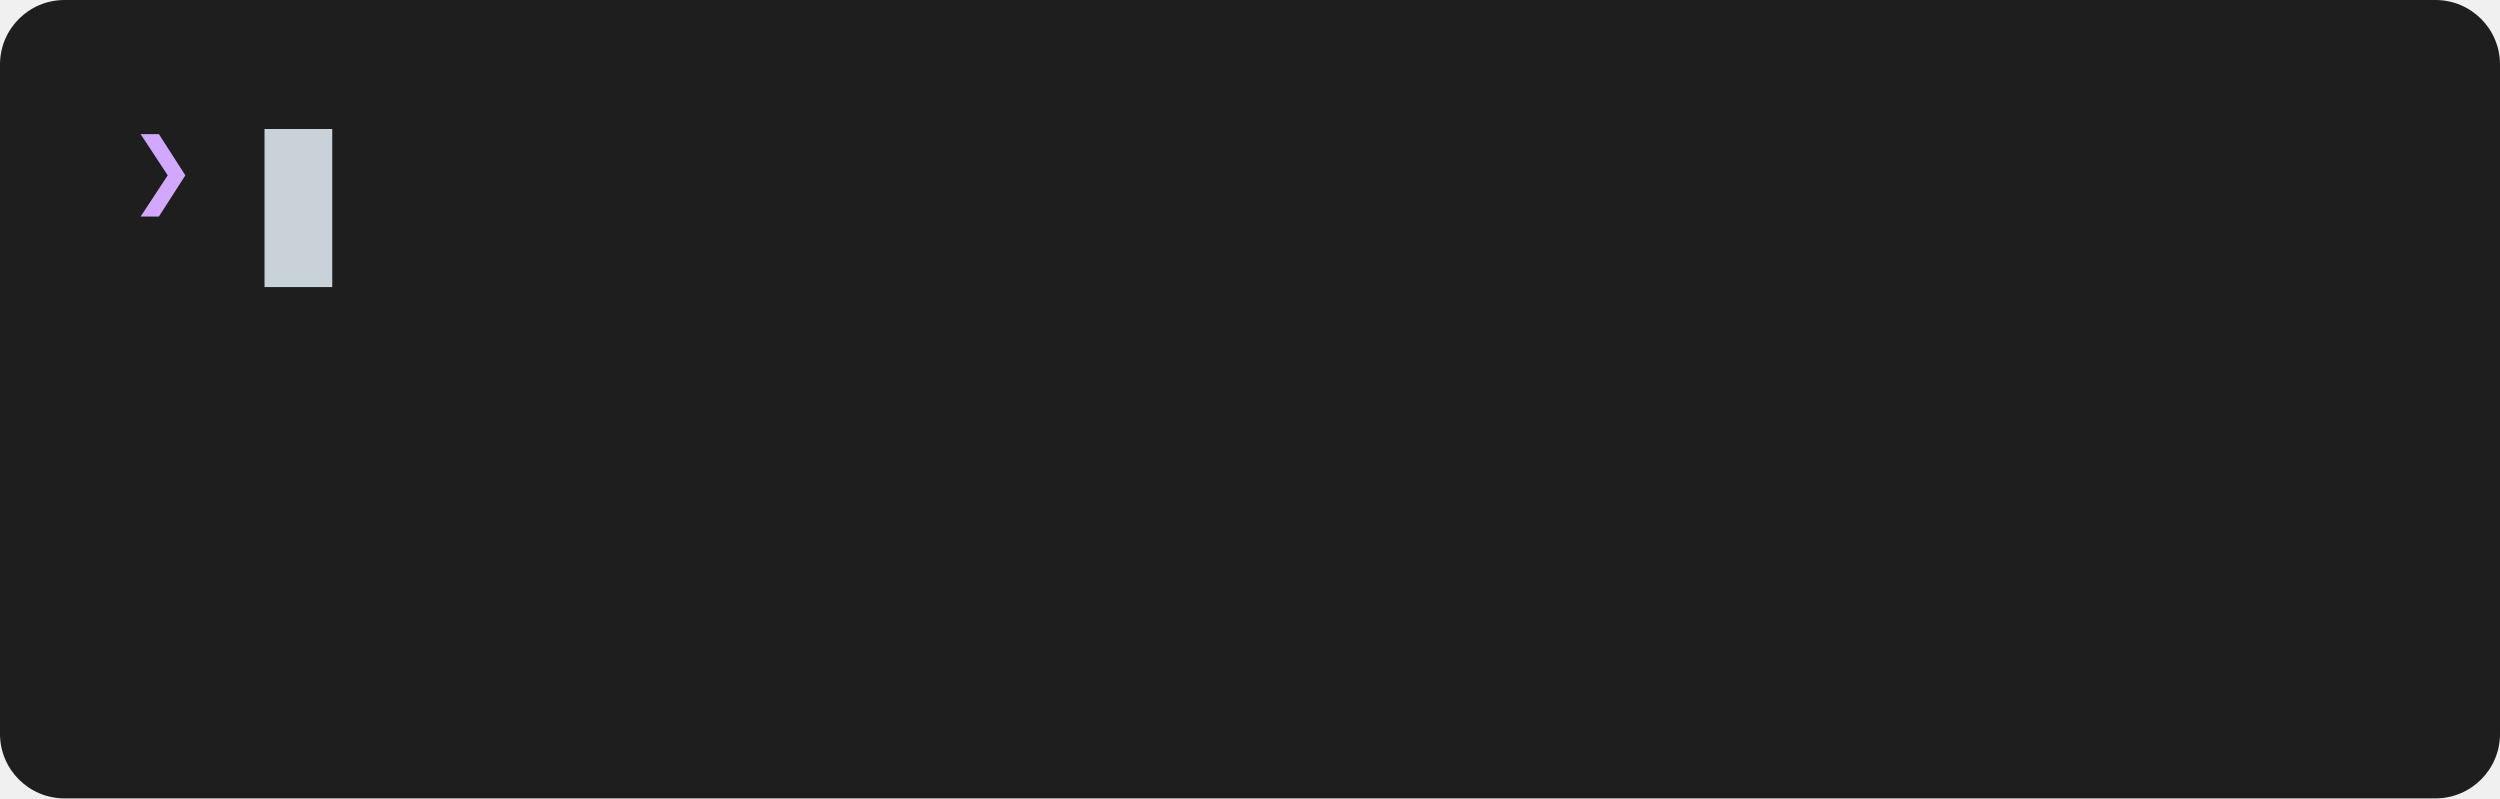
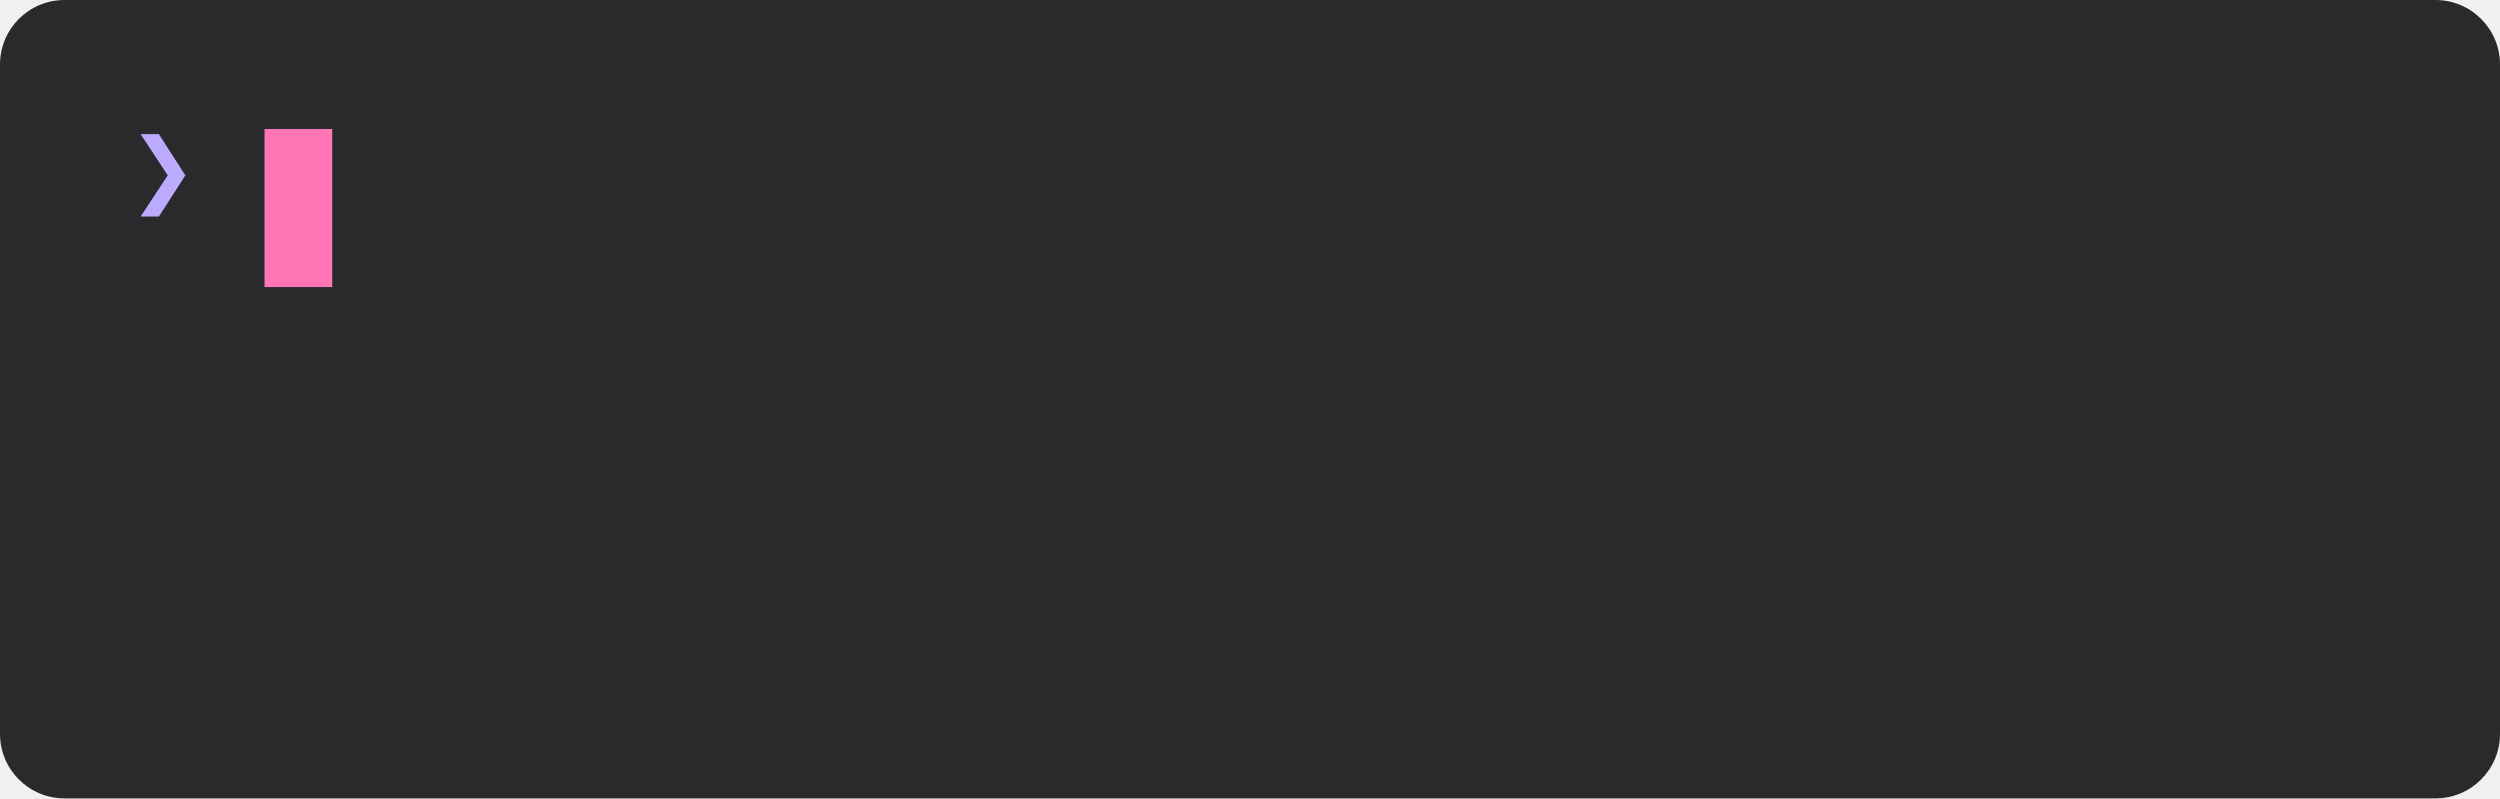
<svg xmlns="http://www.w3.org/2000/svg" width="310" height="99">
  <defs>
    <clipPath id="rounded-corners">
      <rect x="0" y="0" width="310" height="99" rx="8" ry="8" />
    </clipPath>
  </defs>
  <style>
.text {
  font-family: 'SF Mono', 'Monaco', 'Menlo', 'Consolas', monospace;
  font-size: 14px;
  dominant-baseline: text-before-edge;
  text-rendering: geometricPrecision;
  white-space: pre;
}
.bold { font-weight: bold; }
.italic { font-style: italic; }
.uline { text-decoration: underline; }
.strike { text-decoration: line-through; }
.dim { opacity: 0.5; }
- .fg { fill: #c9d1d9; }
- .f0 { fill: #000000; }
- .f1 { fill: #ff7b72; }
- .f2 { fill: #3fb950; }
- .f3 { fill: #d29922; }
- .f4 { fill: #58a6ff; }
- .f5 { fill: #bc8cff; }
- .f6 { fill: #39c5cf; }
- .f7 { fill: #b1bac4; }
- .f8 { fill: #6e7681; }
- .f9 { fill: #ffa198; }
- .f10 { fill: #56d364; }
- .f11 { fill: #e3b341; }
- .f12 { fill: #79c0ff; }
- .f13 { fill: #d2a8ff; }
- .f14 { fill: #56d4dd; }
- .f15 { fill: #f0f6fc; }
- .bg { fill: #1e1e1e; }
- .b0 { fill: #000000; }
- .b1 { fill: #ff7b72; }
- .b2 { fill: #3fb950; }
- .b3 { fill: #d29922; }
- .b4 { fill: #58a6ff; }
- .b5 { fill: #bc8cff; }
- .b6 { fill: #39c5cf; }
- .b7 { fill: #b1bac4; }
- .b8 { fill: #6e7681; }
- .b9 { fill: #ffa198; }
- .b10 { fill: #56d364; }
- .b11 { fill: #e3b341; }
- .b12 { fill: #79c0ff; }
- .b13 { fill: #d2a8ff; }
- .b14 { fill: #56d4dd; }
- .b15 { fill: #f0f6fc; }
+ .fg { fill: #e6e6e6; }
+ .f0 { fill: #292a2b; }
+ .f1 { fill: #ff2c6d; }
+ .f2 { fill: #19f9d8; }
+ .f3 { fill: #ffb86c; }
+ .f4 { fill: #45a9f9; }
+ .f5 { fill: #b084eb; }
+ .f6 { fill: #6fc1ff; }
+ .f7 { fill: #e6e6e6; }
+ .f8 { fill: #676b79; }
+ .f9 { fill: #ff4b82; }
+ .f10 { fill: #6fe7d2; }
+ .f11 { fill: #ffcc95; }
+ .f12 { fill: #6fc1ff; }
+ .f13 { fill: #bcaafe; }
+ .f14 { fill: #6fc1ff; }
+ .f15 { fill: #ffffff; }
+ .bg { fill: #292a2b; }
+ .b0 { fill: #292a2b; }
+ .b1 { fill: #ff2c6d; }
+ .b2 { fill: #19f9d8; }
+ .b3 { fill: #ffb86c; }
+ .b4 { fill: #45a9f9; }
+ .b5 { fill: #b084eb; }
+ .b6 { fill: #6fc1ff; }
+ .b7 { fill: #e6e6e6; }
+ .b8 { fill: #676b79; }
+ .b9 { fill: #ff4b82; }
+ .b10 { fill: #6fe7d2; }
+ .b11 { fill: #ffcc95; }
+ .b12 { fill: #6fc1ff; }
+ .b13 { fill: #bcaafe; }
+ .b14 { fill: #6fc1ff; }
+ .b15 { fill: #ffffff; }
.cursor { animation: blink 1s step-end infinite; }
@keyframes blink {
  0%, 50% { opacity: 1; }
  50.01%, 100% { opacity: 0; }
}
.cursor-active { opacity: 1; }
  </style>
  <g clip-path="url(#rounded-corners)">
-     <rect width="310" height="99" fill="#1e1e1e" rx="8" ry="8" />
+     <rect width="310" height="99" fill="#292a2b" rx="8" ry="8" />
    <g id="frame-0">
      <g class="text-layer">
        <text class="text f13" x="16" y="16">❯</text>
      </g>
      <g class="cursor-layer">
        <g class="cursor">
-           <path d="M32.8 16h8.4v19.6H32.8z" fill="#c9d1d9" />
+           <path d="M32.8 16h8.4v19.6H32.8z" fill="#ff75b5" />
        </g>
      </g>
      <animate attributeName="visibility" values="visible;hidden;hidden" keyTimes="0;0.007;1" dur="9.23s" repeatCount="indefinite" calcMode="discrete" fill="freeze" />
    </g>
    <g id="frame-1" visibility="hidden">
      <g class="text-layer">
        <text class="text f13" x="16" y="16">❯</text>
        <text class="text fg" x="24" y="16"> e</text>
      </g>
      <g class="cursor-layer">
        <g class="cursor-active">
-           <path d="M41.2 16h8.4v19.6H41.2z" fill="#c9d1d9" />
+           <path d="M41.2 16h8.4v19.6H41.2z" fill="#ff75b5" />
        </g>
      </g>
      <animate attributeName="visibility" values="hidden;visible;hidden;hidden" keyTimes="0;0.007;0.012;1" dur="9.23s" repeatCount="indefinite" calcMode="discrete" fill="freeze" />
    </g>
    <g id="frame-2" visibility="hidden">
      <g class="text-layer">
        <text class="text f13" x="16" y="16">❯</text>
        <text class="text fg" x="24" y="16"> ec</text>
      </g>
      <g class="cursor-layer">
        <g class="cursor-active">
-           <path d="M49.6 16h8.4v19.6H49.6z" fill="#c9d1d9" />
+           <path d="M49.6 16h8.4v19.6H49.6z" fill="#ff75b5" />
        </g>
      </g>
      <animate attributeName="visibility" values="hidden;visible;hidden;hidden" keyTimes="0;0.012;0.018;1" dur="9.23s" repeatCount="indefinite" calcMode="discrete" fill="freeze" />
    </g>
    <g id="frame-3" visibility="hidden">
      <g class="text-layer">
        <text class="text f13" x="16" y="16">❯</text>
        <text class="text fg" x="24" y="16"> ech</text>
      </g>
      <g class="cursor-layer">
        <g class="cursor-active">
-           <path d="M58 16h8.4v19.6H58z" fill="#c9d1d9" />
+           <path d="M58 16h8.4v19.6H58z" fill="#ff75b5" />
        </g>
      </g>
      <animate attributeName="visibility" values="hidden;visible;hidden;hidden" keyTimes="0;0.018;0.024;1" dur="9.23s" repeatCount="indefinite" calcMode="discrete" fill="freeze" />
    </g>
    <g id="frame-4" visibility="hidden">
      <g class="text-layer">
        <text class="text f13" x="16" y="16">❯</text>
        <text class="text fg" x="24" y="16"> echo</text>
      </g>
      <g class="cursor-layer">
        <g class="cursor-active">
-           <path d="M66.4 16h8.4v19.6H66.4z" fill="#c9d1d9" />
+           <path d="M66.4 16h8.4v19.6H66.4z" fill="#ff75b5" />
        </g>
      </g>
      <animate attributeName="visibility" values="hidden;visible;hidden;hidden" keyTimes="0;0.024;0.029;1" dur="9.23s" repeatCount="indefinite" calcMode="discrete" fill="freeze" />
    </g>
    <g id="frame-5" visibility="hidden">
      <g class="text-layer">
        <text class="text f13" x="16" y="16">❯</text>
        <text class="text fg" x="24" y="16"> echo</text>
      </g>
      <g class="cursor-layer">
        <g class="cursor-active">
-           <path d="M74.8 16h8.4v19.6H74.8z" fill="#c9d1d9" />
+           <path d="M74.8 16h8.4v19.6H74.8z" fill="#ff75b5" />
        </g>
      </g>
      <animate attributeName="visibility" values="hidden;visible;hidden;hidden" keyTimes="0;0.029;0.035;1" dur="9.23s" repeatCount="indefinite" calcMode="discrete" fill="freeze" />
    </g>
    <g id="frame-6" visibility="hidden">
      <g class="text-layer">
        <text class="text f13" x="16" y="16">❯</text>
        <text class="text fg" x="24" y="16"> echo '</text>
      </g>
      <g class="cursor-layer">
        <g class="cursor-active">
-           <path d="M83.2 16h8.4v19.6H83.2z" fill="#c9d1d9" />
-         </g>
-       </g>
-       <animate attributeName="visibility" values="hidden;visible;hidden;hidden" keyTimes="0;0.035;0.041;1" dur="9.23s" repeatCount="indefinite" calcMode="discrete" fill="freeze" />
+           <path d="M83.2 16h8.4v19.6H83.2z" fill="#ff75b5" />
+         </g>
+       </g>
+       <animate attributeName="visibility" values="hidden;visible;hidden;hidden" keyTimes="0;0.035;0.04;1" dur="9.23s" repeatCount="indefinite" calcMode="discrete" fill="freeze" />
    </g>
    <g id="frame-7" visibility="hidden">
      <g class="text-layer">
        <text class="text f13" x="16" y="16">❯</text>
        <text class="text fg" x="24" y="16"> echo 'H</text>
      </g>
      <g class="cursor-layer">
        <g class="cursor-active">
-           <path d="M91.6 16h8.4v19.6H91.6z" fill="#c9d1d9" />
-         </g>
-       </g>
-       <animate attributeName="visibility" values="hidden;visible;hidden;hidden" keyTimes="0;0.041;0.046;1" dur="9.23s" repeatCount="indefinite" calcMode="discrete" fill="freeze" />
+           <path d="M91.6 16h8.4v19.6H91.6z" fill="#ff75b5" />
+         </g>
+       </g>
+       <animate attributeName="visibility" values="hidden;visible;hidden;hidden" keyTimes="0;0.04;0.046;1" dur="9.23s" repeatCount="indefinite" calcMode="discrete" fill="freeze" />
    </g>
    <g id="frame-8" visibility="hidden">
      <g class="text-layer">
        <text class="text f13" x="16" y="16">❯</text>
        <text class="text fg" x="24" y="16"> echo 'He</text>
      </g>
      <g class="cursor-layer">
        <g class="cursor-active">
-           <path d="M100 16h8.4v19.6H100z" fill="#c9d1d9" />
-         </g>
-       </g>
-       <animate attributeName="visibility" values="hidden;visible;hidden;hidden" keyTimes="0;0.046;0.052;1" dur="9.23s" repeatCount="indefinite" calcMode="discrete" fill="freeze" />
+           <path d="M100 16h8.4v19.6H100z" fill="#ff75b5" />
+         </g>
+       </g>
+       <animate attributeName="visibility" values="hidden;visible;hidden;hidden" keyTimes="0;0.046;0.051;1" dur="9.23s" repeatCount="indefinite" calcMode="discrete" fill="freeze" />
    </g>
    <g id="frame-9" visibility="hidden">
      <g class="text-layer">
        <text class="text f13" x="16" y="16">❯</text>
        <text class="text fg" x="24" y="16"> echo 'Hel</text>
      </g>
      <g class="cursor-layer">
        <g class="cursor-active">
-           <path d="M108.4 16h8.4v19.6H108.4z" fill="#c9d1d9" />
-         </g>
-       </g>
-       <animate attributeName="visibility" values="hidden;visible;hidden;hidden" keyTimes="0;0.052;0.057;1" dur="9.23s" repeatCount="indefinite" calcMode="discrete" fill="freeze" />
+           <path d="M108.4 16h8.4v19.6H108.4z" fill="#ff75b5" />
+         </g>
+       </g>
+       <animate attributeName="visibility" values="hidden;visible;hidden;hidden" keyTimes="0;0.051;0.056;1" dur="9.23s" repeatCount="indefinite" calcMode="discrete" fill="freeze" />
    </g>
    <g id="frame-10" visibility="hidden">
      <g class="text-layer">
        <text class="text f13" x="16" y="16">❯</text>
        <text class="text fg" x="24" y="16"> echo 'Hell</text>
      </g>
      <g class="cursor-layer">
        <g class="cursor-active">
-           <path d="M116.8 16h8.4v19.6H116.8z" fill="#c9d1d9" />
-         </g>
-       </g>
-       <animate attributeName="visibility" values="hidden;visible;hidden;hidden" keyTimes="0;0.057;0.063;1" dur="9.23s" repeatCount="indefinite" calcMode="discrete" fill="freeze" />
+           <path d="M116.8 16h8.4v19.6H116.8z" fill="#ff75b5" />
+         </g>
+       </g>
+       <animate attributeName="visibility" values="hidden;visible;hidden;hidden" keyTimes="0;0.056;0.062;1" dur="9.23s" repeatCount="indefinite" calcMode="discrete" fill="freeze" />
    </g>
    <g id="frame-11" visibility="hidden">
      <g class="text-layer">
        <text class="text f13" x="16" y="16">❯</text>
        <text class="text fg" x="24" y="16"> echo 'Hello</text>
      </g>
      <g class="cursor-layer">
        <g class="cursor-active">
-           <path d="M125.2 16h8.4v19.6H125.2z" fill="#c9d1d9" />
-         </g>
-       </g>
-       <animate attributeName="visibility" values="hidden;visible;hidden;hidden" keyTimes="0;0.063;0.068;1" dur="9.23s" repeatCount="indefinite" calcMode="discrete" fill="freeze" />
+           <path d="M125.2 16h8.4v19.6H125.2z" fill="#ff75b5" />
+         </g>
+       </g>
+       <animate attributeName="visibility" values="hidden;visible;hidden;hidden" keyTimes="0;0.062;0.067;1" dur="9.23s" repeatCount="indefinite" calcMode="discrete" fill="freeze" />
    </g>
    <g id="frame-12" visibility="hidden">
      <g class="text-layer">
        <text class="text f13" x="16" y="16">❯</text>
        <text class="text fg" x="24" y="16"> echo 'Hello</text>
      </g>
      <g class="cursor-layer">
        <g class="cursor-active">
-           <path d="M133.6 16h8.4v19.6H133.6z" fill="#c9d1d9" />
-         </g>
-       </g>
-       <animate attributeName="visibility" values="hidden;visible;hidden;hidden" keyTimes="0;0.068;0.074;1" dur="9.23s" repeatCount="indefinite" calcMode="discrete" fill="freeze" />
+           <path d="M133.6 16h8.4v19.6H133.6z" fill="#ff75b5" />
+         </g>
+       </g>
+       <animate attributeName="visibility" values="hidden;visible;hidden;hidden" keyTimes="0;0.067;0.073;1" dur="9.23s" repeatCount="indefinite" calcMode="discrete" fill="freeze" />
    </g>
    <g id="frame-13" visibility="hidden">
      <g class="text-layer">
        <text class="text f13" x="16" y="16">❯</text>
        <text class="text fg" x="24" y="16"> echo 'Hello w</text>
      </g>
      <g class="cursor-layer">
        <g class="cursor-active">
-           <path d="M142 16h8.4v19.6H142z" fill="#c9d1d9" />
-         </g>
-       </g>
-       <animate attributeName="visibility" values="hidden;visible;hidden;hidden" keyTimes="0;0.074;0.079;1" dur="9.23s" repeatCount="indefinite" calcMode="discrete" fill="freeze" />
+           <path d="M142 16h8.4v19.6H142z" fill="#ff75b5" />
+         </g>
+       </g>
+       <animate attributeName="visibility" values="hidden;visible;hidden;hidden" keyTimes="0;0.073;0.078;1" dur="9.23s" repeatCount="indefinite" calcMode="discrete" fill="freeze" />
    </g>
    <g id="frame-14" visibility="hidden">
      <g class="text-layer">
        <text class="text f13" x="16" y="16">❯</text>
        <text class="text fg" x="24" y="16"> echo 'Hello wo</text>
      </g>
      <g class="cursor-layer">
        <g class="cursor-active">
-           <path d="M150.4 16h8.4v19.6H150.4z" fill="#c9d1d9" />
-         </g>
-       </g>
-       <animate attributeName="visibility" values="hidden;visible;hidden;hidden" keyTimes="0;0.079;0.085;1" dur="9.23s" repeatCount="indefinite" calcMode="discrete" fill="freeze" />
+           <path d="M150.4 16h8.4v19.6H150.4z" fill="#ff75b5" />
+         </g>
+       </g>
+       <animate attributeName="visibility" values="hidden;visible;hidden;hidden" keyTimes="0;0.078;0.084;1" dur="9.23s" repeatCount="indefinite" calcMode="discrete" fill="freeze" />
    </g>
    <g id="frame-15" visibility="hidden">
      <g class="text-layer">
        <text class="text f13" x="16" y="16">❯</text>
        <text class="text fg" x="24" y="16"> echo 'Hello wor</text>
      </g>
      <g class="cursor-layer">
        <g class="cursor-active">
-           <path d="M158.8 16h8.4v19.6H158.8z" fill="#c9d1d9" />
-         </g>
-       </g>
-       <animate attributeName="visibility" values="hidden;visible;hidden;hidden" keyTimes="0;0.085;0.09;1" dur="9.23s" repeatCount="indefinite" calcMode="discrete" fill="freeze" />
+           <path d="M158.8 16h8.4v19.6H158.8z" fill="#ff75b5" />
+         </g>
+       </g>
+       <animate attributeName="visibility" values="hidden;visible;hidden;hidden" keyTimes="0;0.084;0.09;1" dur="9.23s" repeatCount="indefinite" calcMode="discrete" fill="freeze" />
    </g>
    <g id="frame-16" visibility="hidden">
      <g class="text-layer">
        <text class="text f13" x="16" y="16">❯</text>
        <text class="text fg" x="24" y="16"> echo 'Hello worl</text>
      </g>
      <g class="cursor-layer">
        <g class="cursor-active">
-           <path d="M167.2 16h8.4v19.6H167.2z" fill="#c9d1d9" />
-         </g>
-       </g>
-       <animate attributeName="visibility" values="hidden;visible;hidden;hidden" keyTimes="0;0.09;0.096;1" dur="9.23s" repeatCount="indefinite" calcMode="discrete" fill="freeze" />
+           <path d="M167.2 16h8.4v19.6H167.2z" fill="#ff75b5" />
+         </g>
+       </g>
+       <animate attributeName="visibility" values="hidden;visible;hidden;hidden" keyTimes="0;0.09;0.095;1" dur="9.23s" repeatCount="indefinite" calcMode="discrete" fill="freeze" />
    </g>
    <g id="frame-17" visibility="hidden">
      <g class="text-layer">
        <text class="text f13" x="16" y="16">❯</text>
        <text class="text fg" x="24" y="16"> echo 'Hello world</text>
      </g>
      <g class="cursor-layer">
        <g class="cursor-active">
-           <path d="M175.6 16h8.4v19.6H175.6z" fill="#c9d1d9" />
-         </g>
-       </g>
-       <animate attributeName="visibility" values="hidden;visible;hidden;hidden" keyTimes="0;0.096;0.101;1" dur="9.23s" repeatCount="indefinite" calcMode="discrete" fill="freeze" />
+           <path d="M175.6 16h8.4v19.6H175.6z" fill="#ff75b5" />
+         </g>
+       </g>
+       <animate attributeName="visibility" values="hidden;visible;hidden;hidden" keyTimes="0;0.095;0.101;1" dur="9.23s" repeatCount="indefinite" calcMode="discrete" fill="freeze" />
    </g>
    <g id="frame-18" visibility="hidden">
      <g class="text-layer">
        <text class="text f13" x="16" y="16">❯</text>
        <text class="text fg" x="24" y="16"> echo 'Hello world'</text>
      </g>
      <g class="cursor-layer">
        <g class="cursor-active">
-           <path d="M184 16h8.4v19.6H184z" fill="#c9d1d9" />
+           <path d="M184 16h8.4v19.6H184z" fill="#ff75b5" />
        </g>
      </g>
      <animate attributeName="visibility" values="hidden;visible;hidden;hidden" keyTimes="0;0.101;0.101;1" dur="9.23s" repeatCount="indefinite" calcMode="discrete" fill="freeze" />
    </g>
    <g id="frame-19" visibility="hidden">
      <g class="text-layer">
        <text class="text f13" x="16" y="16">❯</text>
        <text class="text fg" x="24" y="16"> echo 'Hello world'</text>
      </g>
      <g class="cursor-layer">
        <g class="cursor">
-           <path d="M184 16h8.4v19.6H184z" fill="#c9d1d9" />
-         </g>
-       </g>
-       <animate attributeName="visibility" values="hidden;visible;hidden;hidden" keyTimes="0;0.101;0.168;1" dur="9.23s" repeatCount="indefinite" calcMode="discrete" fill="freeze" />
+           <path d="M184 16h8.4v19.6H184z" fill="#ff75b5" />
+         </g>
+       </g>
+       <animate attributeName="visibility" values="hidden;visible;hidden;hidden" keyTimes="0;0.101;0.167;1" dur="9.23s" repeatCount="indefinite" calcMode="discrete" fill="freeze" />
    </g>
    <g id="frame-20" visibility="hidden">
      <g class="text-layer">
        <text class="text f13" x="16" y="16">❯</text>
        <text class="text fg" x="24" y="16"> echo 'Hello world'</text>
      </g>
-       <animate attributeName="visibility" values="hidden;visible;hidden;hidden" keyTimes="0;0.168;0.169;1" dur="9.23s" repeatCount="indefinite" calcMode="discrete" fill="freeze" />
+       <animate attributeName="visibility" values="hidden;visible;hidden;hidden" keyTimes="0;0.167;0.168;1" dur="9.23s" repeatCount="indefinite" calcMode="discrete" fill="freeze" />
    </g>
    <g id="frame-21" visibility="hidden">
      <g class="text-layer">
        <text class="text f13" x="16" y="16">❯</text>
        <text class="text fg" x="24" y="16"> echo 'Hello world'</text>
        <text class="text fg" x="16" y="35.6">Hello world</text>
      </g>
-       <animate attributeName="visibility" values="hidden;visible;hidden;hidden" keyTimes="0;0.169;0.181;1" dur="9.23s" repeatCount="indefinite" calcMode="discrete" fill="freeze" />
+       <animate attributeName="visibility" values="hidden;visible;hidden;hidden" keyTimes="0;0.168;0.18;1" dur="9.23s" repeatCount="indefinite" calcMode="discrete" fill="freeze" />
    </g>
    <g id="frame-22" visibility="hidden">
      <g class="text-layer">
        <text class="text f13" x="16" y="16">❯</text>
        <text class="text fg" x="24" y="16"> echo 'Hello world'</text>
        <text class="text fg" x="16" y="35.6">Hello world</text>
        <text class="text f13" x="16" y="55.2">❯</text>
      </g>
      <g class="cursor-layer">
        <g class="cursor">
-           <path d="M32.8 55.2h8.4v19.6H32.8z" fill="#c9d1d9" />
-         </g>
-       </g>
-       <animate attributeName="visibility" values="hidden;visible;hidden;hidden" keyTimes="0;0.181;0.187;1" dur="9.23s" repeatCount="indefinite" calcMode="discrete" fill="freeze" />
+           <path d="M32.8 55.2h8.4v19.6H32.8z" fill="#ff75b5" />
+         </g>
+       </g>
+       <animate attributeName="visibility" values="hidden;visible;hidden;hidden" keyTimes="0;0.18;0.185;1" dur="9.23s" repeatCount="indefinite" calcMode="discrete" fill="freeze" />
    </g>
    <g id="frame-23" visibility="hidden">
      <g class="text-layer">
        <text class="text f13" x="16" y="16">❯</text>
        <text class="text fg" x="24" y="16"> echo 'Hello world'</text>
        <text class="text fg" x="16" y="35.6">Hello world</text>
        <text class="text f13" x="16" y="55.2">❯</text>
        <text class="text fg" x="24" y="55.2"> e</text>
      </g>
      <g class="cursor-layer">
        <g class="cursor-active">
-           <path d="M41.2 55.2h8.4v19.6H41.2z" fill="#c9d1d9" />
-         </g>
-       </g>
-       <animate attributeName="visibility" values="hidden;visible;hidden;hidden" keyTimes="0;0.187;0.192;1" dur="9.23s" repeatCount="indefinite" calcMode="discrete" fill="freeze" />
+           <path d="M41.2 55.2h8.4v19.6H41.2z" fill="#ff75b5" />
+         </g>
+       </g>
+       <animate attributeName="visibility" values="hidden;visible;hidden;hidden" keyTimes="0;0.185;0.191;1" dur="9.23s" repeatCount="indefinite" calcMode="discrete" fill="freeze" />
    </g>
    <g id="frame-24" visibility="hidden">
      <g class="text-layer">
        <text class="text f13" x="16" y="16">❯</text>
        <text class="text fg" x="24" y="16"> echo 'Hello world'</text>
        <text class="text fg" x="16" y="35.6">Hello world</text>
        <text class="text f13" x="16" y="55.2">❯</text>
        <text class="text fg" x="24" y="55.2"> ec</text>
      </g>
      <g class="cursor-layer">
        <g class="cursor-active">
-           <path d="M49.6 55.2h8.4v19.6H49.6z" fill="#c9d1d9" />
-         </g>
-       </g>
-       <animate attributeName="visibility" values="hidden;visible;hidden;hidden" keyTimes="0;0.192;0.198;1" dur="9.23s" repeatCount="indefinite" calcMode="discrete" fill="freeze" />
+           <path d="M49.6 55.2h8.4v19.6H49.6z" fill="#ff75b5" />
+         </g>
+       </g>
+       <animate attributeName="visibility" values="hidden;visible;hidden;hidden" keyTimes="0;0.191;0.197;1" dur="9.23s" repeatCount="indefinite" calcMode="discrete" fill="freeze" />
    </g>
    <g id="frame-25" visibility="hidden">
      <g class="text-layer">
        <text class="text f13" x="16" y="16">❯</text>
        <text class="text fg" x="24" y="16"> echo 'Hello world'</text>
        <text class="text fg" x="16" y="35.6">Hello world</text>
        <text class="text f13" x="16" y="55.2">❯</text>
        <text class="text fg" x="24" y="55.2"> ech</text>
      </g>
      <g class="cursor-layer">
        <g class="cursor-active">
-           <path d="M58 55.2h8.4v19.6H58z" fill="#c9d1d9" />
-         </g>
-       </g>
-       <animate attributeName="visibility" values="hidden;visible;hidden;hidden" keyTimes="0;0.198;0.203;1" dur="9.23s" repeatCount="indefinite" calcMode="discrete" fill="freeze" />
+           <path d="M58 55.2h8.4v19.6H58z" fill="#ff75b5" />
+         </g>
+       </g>
+       <animate attributeName="visibility" values="hidden;visible;hidden;hidden" keyTimes="0;0.197;0.202;1" dur="9.23s" repeatCount="indefinite" calcMode="discrete" fill="freeze" />
    </g>
    <g id="frame-26" visibility="hidden">
      <g class="text-layer">
        <text class="text f13" x="16" y="16">❯</text>
        <text class="text fg" x="24" y="16"> echo 'Hello world'</text>
        <text class="text fg" x="16" y="35.6">Hello world</text>
        <text class="text f13" x="16" y="55.2">❯</text>
        <text class="text fg" x="24" y="55.2"> echo</text>
      </g>
      <g class="cursor-layer">
        <g class="cursor-active">
-           <path d="M66.4 55.2h8.4v19.6H66.4z" fill="#c9d1d9" />
-         </g>
-       </g>
-       <animate attributeName="visibility" values="hidden;visible;hidden;hidden" keyTimes="0;0.203;0.209;1" dur="9.23s" repeatCount="indefinite" calcMode="discrete" fill="freeze" />
+           <path d="M66.4 55.2h8.4v19.6H66.4z" fill="#ff75b5" />
+         </g>
+       </g>
+       <animate attributeName="visibility" values="hidden;visible;hidden;hidden" keyTimes="0;0.202;0.208;1" dur="9.23s" repeatCount="indefinite" calcMode="discrete" fill="freeze" />
    </g>
    <g id="frame-27" visibility="hidden">
      <g class="text-layer">
        <text class="text f13" x="16" y="16">❯</text>
        <text class="text fg" x="24" y="16"> echo 'Hello world'</text>
        <text class="text fg" x="16" y="35.6">Hello world</text>
        <text class="text f13" x="16" y="55.2">❯</text>
        <text class="text fg" x="24" y="55.2"> echo</text>
      </g>
      <g class="cursor-layer">
        <g class="cursor-active">
-           <path d="M74.8 55.2h8.4v19.6H74.8z" fill="#c9d1d9" />
-         </g>
-       </g>
-       <animate attributeName="visibility" values="hidden;visible;hidden;hidden" keyTimes="0;0.209;0.215;1" dur="9.23s" repeatCount="indefinite" calcMode="discrete" fill="freeze" />
+           <path d="M74.8 55.2h8.4v19.6H74.8z" fill="#ff75b5" />
+         </g>
+       </g>
+       <animate attributeName="visibility" values="hidden;visible;hidden;hidden" keyTimes="0;0.208;0.213;1" dur="9.23s" repeatCount="indefinite" calcMode="discrete" fill="freeze" />
    </g>
    <g id="frame-28" visibility="hidden">
      <g class="text-layer">
        <text class="text f13" x="16" y="16">❯</text>
        <text class="text fg" x="24" y="16"> echo 'Hello world'</text>
        <text class="text fg" x="16" y="35.6">Hello world</text>
        <text class="text f13" x="16" y="55.2">❯</text>
        <text class="text fg" x="24" y="55.2"> echo '</text>
      </g>
      <g class="cursor-layer">
        <g class="cursor-active">
-           <path d="M83.2 55.2h8.4v19.6H83.2z" fill="#c9d1d9" />
-         </g>
-       </g>
-       <animate attributeName="visibility" values="hidden;visible;hidden;hidden" keyTimes="0;0.215;0.22;1" dur="9.23s" repeatCount="indefinite" calcMode="discrete" fill="freeze" />
+           <path d="M83.2 55.2h8.4v19.6H83.2z" fill="#ff75b5" />
+         </g>
+       </g>
+       <animate attributeName="visibility" values="hidden;visible;hidden;hidden" keyTimes="0;0.213;0.219;1" dur="9.23s" repeatCount="indefinite" calcMode="discrete" fill="freeze" />
    </g>
    <g id="frame-29" visibility="hidden">
      <g class="text-layer">
        <text class="text f13" x="16" y="16">❯</text>
        <text class="text fg" x="24" y="16"> echo 'Hello world'</text>
        <text class="text fg" x="16" y="35.6">Hello world</text>
        <text class="text f13" x="16" y="55.2">❯</text>
        <text class="text fg" x="24" y="55.2"> echo 'S</text>
      </g>
      <g class="cursor-layer">
        <g class="cursor-active">
-           <path d="M91.6 55.2h8.4v19.6H91.6z" fill="#c9d1d9" />
-         </g>
-       </g>
-       <animate attributeName="visibility" values="hidden;visible;hidden;hidden" keyTimes="0;0.22;0.226;1" dur="9.23s" repeatCount="indefinite" calcMode="discrete" fill="freeze" />
+           <path d="M91.6 55.2h8.4v19.6H91.6z" fill="#ff75b5" />
+         </g>
+       </g>
+       <animate attributeName="visibility" values="hidden;visible;hidden;hidden" keyTimes="0;0.219;0.224;1" dur="9.23s" repeatCount="indefinite" calcMode="discrete" fill="freeze" />
    </g>
    <g id="frame-30" visibility="hidden">
      <g class="text-layer">
        <text class="text f13" x="16" y="16">❯</text>
        <text class="text fg" x="24" y="16"> echo 'Hello world'</text>
        <text class="text fg" x="16" y="35.6">Hello world</text>
        <text class="text f13" x="16" y="55.2">❯</text>
        <text class="text fg" x="24" y="55.2"> echo 'Sl</text>
      </g>
      <g class="cursor-layer">
        <g class="cursor-active">
-           <path d="M100 55.2h8.4v19.6H100z" fill="#c9d1d9" />
-         </g>
-       </g>
-       <animate attributeName="visibility" values="hidden;visible;hidden;hidden" keyTimes="0;0.226;0.231;1" dur="9.23s" repeatCount="indefinite" calcMode="discrete" fill="freeze" />
+           <path d="M100 55.2h8.4v19.6H100z" fill="#ff75b5" />
+         </g>
+       </g>
+       <animate attributeName="visibility" values="hidden;visible;hidden;hidden" keyTimes="0;0.224;0.23;1" dur="9.23s" repeatCount="indefinite" calcMode="discrete" fill="freeze" />
    </g>
    <g id="frame-31" visibility="hidden">
      <g class="text-layer">
        <text class="text f13" x="16" y="16">❯</text>
        <text class="text fg" x="24" y="16"> echo 'Hello world'</text>
        <text class="text fg" x="16" y="35.6">Hello world</text>
        <text class="text f13" x="16" y="55.2">❯</text>
        <text class="text fg" x="24" y="55.2"> echo 'Slo</text>
      </g>
      <g class="cursor-layer">
        <g class="cursor-active">
-           <path d="M108.4 55.2h8.4v19.6H108.4z" fill="#c9d1d9" />
-         </g>
-       </g>
-       <animate attributeName="visibility" values="hidden;visible;hidden;hidden" keyTimes="0;0.231;0.236;1" dur="9.23s" repeatCount="indefinite" calcMode="discrete" fill="freeze" />
+           <path d="M108.4 55.2h8.4v19.6H108.4z" fill="#ff75b5" />
+         </g>
+       </g>
+       <animate attributeName="visibility" values="hidden;visible;hidden;hidden" keyTimes="0;0.23;0.235;1" dur="9.23s" repeatCount="indefinite" calcMode="discrete" fill="freeze" />
    </g>
    <g id="frame-32" visibility="hidden">
      <g class="text-layer">
        <text class="text f13" x="16" y="16">❯</text>
        <text class="text fg" x="24" y="16"> echo 'Hello world'</text>
        <text class="text fg" x="16" y="35.6">Hello world</text>
        <text class="text f13" x="16" y="55.2">❯</text>
        <text class="text fg" x="24" y="55.2"> echo 'Slow</text>
      </g>
      <g class="cursor-layer">
        <g class="cursor-active">
-           <path d="M116.8 55.2h8.4v19.6H116.8z" fill="#c9d1d9" />
-         </g>
-       </g>
-       <animate attributeName="visibility" values="hidden;visible;hidden;hidden" keyTimes="0;0.236;0.242;1" dur="9.23s" repeatCount="indefinite" calcMode="discrete" fill="freeze" />
+           <path d="M116.8 55.2h8.4v19.6H116.8z" fill="#ff75b5" />
+         </g>
+       </g>
+       <animate attributeName="visibility" values="hidden;visible;hidden;hidden" keyTimes="0;0.235;0.241;1" dur="9.23s" repeatCount="indefinite" calcMode="discrete" fill="freeze" />
    </g>
    <g id="frame-33" visibility="hidden">
      <g class="text-layer">
        <text class="text f13" x="16" y="16">❯</text>
        <text class="text fg" x="24" y="16"> echo 'Hello world'</text>
        <text class="text fg" x="16" y="35.6">Hello world</text>
        <text class="text f13" x="16" y="55.2">❯</text>
        <text class="text fg" x="24" y="55.2"> echo 'Slow</text>
      </g>
      <g class="cursor-layer">
        <g class="cursor-active">
-           <path d="M125.2 55.2h8.4v19.6H125.2z" fill="#c9d1d9" />
-         </g>
-       </g>
-       <animate attributeName="visibility" values="hidden;visible;hidden;hidden" keyTimes="0;0.242;0.247;1" dur="9.23s" repeatCount="indefinite" calcMode="discrete" fill="freeze" />
+           <path d="M125.2 55.2h8.4v19.6H125.2z" fill="#ff75b5" />
+         </g>
+       </g>
+       <animate attributeName="visibility" values="hidden;visible;hidden;hidden" keyTimes="0;0.241;0.247;1" dur="9.23s" repeatCount="indefinite" calcMode="discrete" fill="freeze" />
    </g>
    <g id="frame-34" visibility="hidden">
      <g class="text-layer">
        <text class="text f13" x="16" y="16">❯</text>
        <text class="text fg" x="24" y="16"> echo 'Hello world'</text>
        <text class="text fg" x="16" y="35.6">Hello world</text>
        <text class="text f13" x="16" y="55.2">❯</text>
        <text class="text fg" x="24" y="55.2"> echo 'Slow f</text>
      </g>
      <g class="cursor-layer">
        <g class="cursor-active">
-           <path d="M133.6 55.2h8.4v19.6H133.6z" fill="#c9d1d9" />
-         </g>
-       </g>
-       <animate attributeName="visibility" values="hidden;visible;hidden;hidden" keyTimes="0;0.247;0.253;1" dur="9.23s" repeatCount="indefinite" calcMode="discrete" fill="freeze" />
+           <path d="M133.6 55.2h8.4v19.6H133.6z" fill="#ff75b5" />
+         </g>
+       </g>
+       <animate attributeName="visibility" values="hidden;visible;hidden;hidden" keyTimes="0;0.247;0.252;1" dur="9.23s" repeatCount="indefinite" calcMode="discrete" fill="freeze" />
    </g>
    <g id="frame-35" visibility="hidden">
      <g class="text-layer">
        <text class="text f13" x="16" y="16">❯</text>
        <text class="text fg" x="24" y="16"> echo 'Hello world'</text>
        <text class="text fg" x="16" y="35.6">Hello world</text>
        <text class="text f13" x="16" y="55.2">❯</text>
        <text class="text fg" x="24" y="55.2"> echo 'Slow fa</text>
      </g>
      <g class="cursor-layer">
        <g class="cursor-active">
-           <path d="M142 55.2h8.4v19.6H142z" fill="#c9d1d9" />
-         </g>
-       </g>
-       <animate attributeName="visibility" values="hidden;visible;hidden;hidden" keyTimes="0;0.253;0.259;1" dur="9.23s" repeatCount="indefinite" calcMode="discrete" fill="freeze" />
+           <path d="M142 55.2h8.4v19.6H142z" fill="#ff75b5" />
+         </g>
+       </g>
+       <animate attributeName="visibility" values="hidden;visible;hidden;hidden" keyTimes="0;0.252;0.258;1" dur="9.23s" repeatCount="indefinite" calcMode="discrete" fill="freeze" />
    </g>
    <g id="frame-36" visibility="hidden">
      <g class="text-layer">
        <text class="text f13" x="16" y="16">❯</text>
        <text class="text fg" x="24" y="16"> echo 'Hello world'</text>
        <text class="text fg" x="16" y="35.6">Hello world</text>
        <text class="text f13" x="16" y="55.2">❯</text>
        <text class="text fg" x="24" y="55.2"> echo 'Slow fad</text>
      </g>
      <g class="cursor-layer">
        <g class="cursor-active">
-           <path d="M150.4 55.2h8.4v19.6H150.4z" fill="#c9d1d9" />
-         </g>
-       </g>
-       <animate attributeName="visibility" values="hidden;visible;hidden;hidden" keyTimes="0;0.259;0.264;1" dur="9.23s" repeatCount="indefinite" calcMode="discrete" fill="freeze" />
+           <path d="M150.4 55.2h8.4v19.6H150.4z" fill="#ff75b5" />
+         </g>
+       </g>
+       <animate attributeName="visibility" values="hidden;visible;hidden;hidden" keyTimes="0;0.258;0.264;1" dur="9.23s" repeatCount="indefinite" calcMode="discrete" fill="freeze" />
    </g>
    <g id="frame-37" visibility="hidden">
      <g class="text-layer">
        <text class="text f13" x="16" y="16">❯</text>
        <text class="text fg" x="24" y="16"> echo 'Hello world'</text>
        <text class="text fg" x="16" y="35.6">Hello world</text>
        <text class="text f13" x="16" y="55.2">❯</text>
        <text class="text fg" x="24" y="55.2"> echo 'Slow fade</text>
      </g>
      <g class="cursor-layer">
        <g class="cursor-active">
-           <path d="M158.8 55.2h8.4v19.6H158.8z" fill="#c9d1d9" />
-         </g>
-       </g>
-       <animate attributeName="visibility" values="hidden;visible;hidden;hidden" keyTimes="0;0.264;0.27;1" dur="9.23s" repeatCount="indefinite" calcMode="discrete" fill="freeze" />
+           <path d="M158.8 55.2h8.4v19.6H158.8z" fill="#ff75b5" />
+         </g>
+       </g>
+       <animate attributeName="visibility" values="hidden;visible;hidden;hidden" keyTimes="0;0.264;0.269;1" dur="9.23s" repeatCount="indefinite" calcMode="discrete" fill="freeze" />
    </g>
    <g id="frame-38" visibility="hidden">
      <g class="text-layer">
        <text class="text f13" x="16" y="16">❯</text>
        <text class="text fg" x="24" y="16"> echo 'Hello world'</text>
        <text class="text fg" x="16" y="35.6">Hello world</text>
        <text class="text f13" x="16" y="55.2">❯</text>
        <text class="text fg" x="24" y="55.2"> echo 'Slow fade</text>
      </g>
      <g class="cursor-layer">
        <g class="cursor-active">
-           <path d="M167.2 55.2h8.4v19.6H167.2z" fill="#c9d1d9" />
-         </g>
-       </g>
-       <animate attributeName="visibility" values="hidden;visible;hidden;hidden" keyTimes="0;0.27;0.275;1" dur="9.23s" repeatCount="indefinite" calcMode="discrete" fill="freeze" />
+           <path d="M167.2 55.2h8.4v19.6H167.2z" fill="#ff75b5" />
+         </g>
+       </g>
+       <animate attributeName="visibility" values="hidden;visible;hidden;hidden" keyTimes="0;0.269;0.274;1" dur="9.23s" repeatCount="indefinite" calcMode="discrete" fill="freeze" />
    </g>
    <g id="frame-39" visibility="hidden">
      <g class="text-layer">
        <text class="text f13" x="16" y="16">❯</text>
        <text class="text fg" x="24" y="16"> echo 'Hello world'</text>
        <text class="text fg" x="16" y="35.6">Hello world</text>
        <text class="text f13" x="16" y="55.2">❯</text>
        <text class="text fg" x="24" y="55.2"> echo 'Slow fade w</text>
      </g>
      <g class="cursor-layer">
        <g class="cursor-active">
-           <path d="M175.6 55.2h8.4v19.6H175.6z" fill="#c9d1d9" />
-         </g>
-       </g>
-       <animate attributeName="visibility" values="hidden;visible;hidden;hidden" keyTimes="0;0.275;0.281;1" dur="9.23s" repeatCount="indefinite" calcMode="discrete" fill="freeze" />
+           <path d="M175.6 55.2h8.4v19.6H175.6z" fill="#ff75b5" />
+         </g>
+       </g>
+       <animate attributeName="visibility" values="hidden;visible;hidden;hidden" keyTimes="0;0.274;0.28;1" dur="9.23s" repeatCount="indefinite" calcMode="discrete" fill="freeze" />
    </g>
    <g id="frame-40" visibility="hidden">
      <g class="text-layer">
        <text class="text f13" x="16" y="16">❯</text>
        <text class="text fg" x="24" y="16"> echo 'Hello world'</text>
        <text class="text fg" x="16" y="35.6">Hello world</text>
        <text class="text f13" x="16" y="55.2">❯</text>
        <text class="text fg" x="24" y="55.2"> echo 'Slow fade wi</text>
      </g>
      <g class="cursor-layer">
        <g class="cursor-active">
-           <path d="M184 55.2h8.4v19.6H184z" fill="#c9d1d9" />
-         </g>
-       </g>
-       <animate attributeName="visibility" values="hidden;visible;hidden;hidden" keyTimes="0;0.281;0.286;1" dur="9.23s" repeatCount="indefinite" calcMode="discrete" fill="freeze" />
+           <path d="M184 55.2h8.4v19.6H184z" fill="#ff75b5" />
+         </g>
+       </g>
+       <animate attributeName="visibility" values="hidden;visible;hidden;hidden" keyTimes="0;0.28;0.285;1" dur="9.23s" repeatCount="indefinite" calcMode="discrete" fill="freeze" />
    </g>
    <g id="frame-41" visibility="hidden">
      <g class="text-layer">
        <text class="text f13" x="16" y="16">❯</text>
        <text class="text fg" x="24" y="16"> echo 'Hello world'</text>
        <text class="text fg" x="16" y="35.6">Hello world</text>
        <text class="text f13" x="16" y="55.2">❯</text>
        <text class="text fg" x="24" y="55.2"> echo 'Slow fade wit</text>
      </g>
      <g class="cursor-layer">
        <g class="cursor-active">
-           <path d="M192.4 55.2h8.4v19.6H192.4z" fill="#c9d1d9" />
-         </g>
-       </g>
-       <animate attributeName="visibility" values="hidden;visible;hidden;hidden" keyTimes="0;0.286;0.292;1" dur="9.23s" repeatCount="indefinite" calcMode="discrete" fill="freeze" />
+           <path d="M192.4 55.2h8.4v19.6H192.4z" fill="#ff75b5" />
+         </g>
+       </g>
+       <animate attributeName="visibility" values="hidden;visible;hidden;hidden" keyTimes="0;0.285;0.291;1" dur="9.23s" repeatCount="indefinite" calcMode="discrete" fill="freeze" />
    </g>
    <g id="frame-42" visibility="hidden">
      <g class="text-layer">
        <text class="text f13" x="16" y="16">❯</text>
        <text class="text fg" x="24" y="16"> echo 'Hello world'</text>
        <text class="text fg" x="16" y="35.6">Hello world</text>
        <text class="text f13" x="16" y="55.2">❯</text>
        <text class="text fg" x="24" y="55.2"> echo 'Slow fade with</text>
      </g>
      <g class="cursor-layer">
        <g class="cursor-active">
-           <path d="M200.8 55.2h8.4v19.6H200.8z" fill="#c9d1d9" />
-         </g>
-       </g>
-       <animate attributeName="visibility" values="hidden;visible;hidden;hidden" keyTimes="0;0.292;0.297;1" dur="9.23s" repeatCount="indefinite" calcMode="discrete" fill="freeze" />
+           <path d="M200.8 55.2h8.4v19.6H200.8z" fill="#ff75b5" />
+         </g>
+       </g>
+       <animate attributeName="visibility" values="hidden;visible;hidden;hidden" keyTimes="0;0.291;0.297;1" dur="9.23s" repeatCount="indefinite" calcMode="discrete" fill="freeze" />
    </g>
    <g id="frame-43" visibility="hidden">
      <g class="text-layer">
        <text class="text f13" x="16" y="16">❯</text>
        <text class="text fg" x="24" y="16"> echo 'Hello world'</text>
        <text class="text fg" x="16" y="35.6">Hello world</text>
        <text class="text f13" x="16" y="55.2">❯</text>
        <text class="text fg" x="24" y="55.2"> echo 'Slow fade with</text>
      </g>
      <g class="cursor-layer">
        <g class="cursor-active">
-           <path d="M209.2 55.2h8.4v19.6H209.2z" fill="#c9d1d9" />
-         </g>
-       </g>
-       <animate attributeName="visibility" values="hidden;visible;hidden;hidden" keyTimes="0;0.297;0.303;1" dur="9.23s" repeatCount="indefinite" calcMode="discrete" fill="freeze" />
+           <path d="M209.2 55.2h8.4v19.6H209.2z" fill="#ff75b5" />
+         </g>
+       </g>
+       <animate attributeName="visibility" values="hidden;visible;hidden;hidden" keyTimes="0;0.297;0.302;1" dur="9.23s" repeatCount="indefinite" calcMode="discrete" fill="freeze" />
    </g>
    <g id="frame-44" visibility="hidden">
      <g class="text-layer">
        <text class="text f13" x="16" y="16">❯</text>
        <text class="text fg" x="24" y="16"> echo 'Hello world'</text>
        <text class="text fg" x="16" y="35.6">Hello world</text>
        <text class="text f13" x="16" y="55.2">❯</text>
        <text class="text fg" x="24" y="55.2"> echo 'Slow fade with p</text>
      </g>
      <g class="cursor-layer">
        <g class="cursor-active">
-           <path d="M217.6 55.2h8.4v19.6H217.6z" fill="#c9d1d9" />
-         </g>
-       </g>
-       <animate attributeName="visibility" values="hidden;visible;hidden;hidden" keyTimes="0;0.303;0.308;1" dur="9.23s" repeatCount="indefinite" calcMode="discrete" fill="freeze" />
+           <path d="M217.6 55.2h8.4v19.6H217.6z" fill="#ff75b5" />
+         </g>
+       </g>
+       <animate attributeName="visibility" values="hidden;visible;hidden;hidden" keyTimes="0;0.302;0.308;1" dur="9.23s" repeatCount="indefinite" calcMode="discrete" fill="freeze" />
    </g>
    <g id="frame-45" visibility="hidden">
      <g class="text-layer">
        <text class="text f13" x="16" y="16">❯</text>
        <text class="text fg" x="24" y="16"> echo 'Hello world'</text>
        <text class="text fg" x="16" y="35.6">Hello world</text>
        <text class="text f13" x="16" y="55.2">❯</text>
        <text class="text fg" x="24" y="55.2"> echo 'Slow fade with pa</text>
      </g>
      <g class="cursor-layer">
        <g class="cursor-active">
-           <path d="M226 55.2h8.4v19.6H226z" fill="#c9d1d9" />
+           <path d="M226 55.2h8.4v19.6H226z" fill="#ff75b5" />
        </g>
      </g>
      <animate attributeName="visibility" values="hidden;visible;hidden;hidden" keyTimes="0;0.308;0.314;1" dur="9.23s" repeatCount="indefinite" calcMode="discrete" fill="freeze" />
    </g>
    <g id="frame-46" visibility="hidden">
      <g class="text-layer">
        <text class="text f13" x="16" y="16">❯</text>
        <text class="text fg" x="24" y="16"> echo 'Hello world'</text>
        <text class="text fg" x="16" y="35.6">Hello world</text>
        <text class="text f13" x="16" y="55.2">❯</text>
        <text class="text fg" x="24" y="55.2"> echo 'Slow fade with pau</text>
      </g>
      <g class="cursor-layer">
        <g class="cursor-active">
-           <path d="M234.4 55.2h8.4v19.6H234.4z" fill="#c9d1d9" />
+           <path d="M234.4 55.2h8.4v19.6H234.4z" fill="#ff75b5" />
        </g>
      </g>
      <animate attributeName="visibility" values="hidden;visible;hidden;hidden" keyTimes="0;0.314;0.319;1" dur="9.23s" repeatCount="indefinite" calcMode="discrete" fill="freeze" />
    </g>
    <g id="frame-47" visibility="hidden">
      <g class="text-layer">
        <text class="text f13" x="16" y="16">❯</text>
        <text class="text fg" x="24" y="16"> echo 'Hello world'</text>
        <text class="text fg" x="16" y="35.6">Hello world</text>
        <text class="text f13" x="16" y="55.2">❯</text>
        <text class="text fg" x="24" y="55.2"> echo 'Slow fade with paus</text>
      </g>
      <g class="cursor-layer">
        <g class="cursor-active">
-           <path d="M242.8 55.2h8.4v19.6H242.8z" fill="#c9d1d9" />
+           <path d="M242.8 55.2h8.4v19.6H242.8z" fill="#ff75b5" />
        </g>
      </g>
      <animate attributeName="visibility" values="hidden;visible;hidden;hidden" keyTimes="0;0.319;0.325;1" dur="9.23s" repeatCount="indefinite" calcMode="discrete" fill="freeze" />
    </g>
    <g id="frame-48" visibility="hidden">
      <g class="text-layer">
        <text class="text f13" x="16" y="16">❯</text>
        <text class="text fg" x="24" y="16"> echo 'Hello world'</text>
        <text class="text fg" x="16" y="35.6">Hello world</text>
        <text class="text f13" x="16" y="55.2">❯</text>
        <text class="text fg" x="24" y="55.2"> echo 'Slow fade with pause</text>
      </g>
      <g class="cursor-layer">
        <g class="cursor-active">
-           <path d="M251.2 55.2h8.4v19.6H251.2z" fill="#c9d1d9" />
+           <path d="M251.2 55.2h8.4v19.6H251.2z" fill="#ff75b5" />
        </g>
      </g>
      <animate attributeName="visibility" values="hidden;visible;hidden;hidden" keyTimes="0;0.325;0.33;1" dur="9.23s" repeatCount="indefinite" calcMode="discrete" fill="freeze" />
    </g>
    <g id="frame-49" visibility="hidden">
      <g class="text-layer">
        <text class="text f13" x="16" y="16">❯</text>
        <text class="text fg" x="24" y="16"> echo 'Hello world'</text>
        <text class="text fg" x="16" y="35.6">Hello world</text>
        <text class="text f13" x="16" y="55.2">❯</text>
        <text class="text fg" x="24" y="55.2"> echo 'Slow fade with pause.</text>
      </g>
      <g class="cursor-layer">
        <g class="cursor-active">
-           <path d="M259.6 55.2h8.4v19.6H259.6z" fill="#c9d1d9" />
-         </g>
-       </g>
-       <animate attributeName="visibility" values="hidden;visible;hidden;hidden" keyTimes="0;0.33;0.335;1" dur="9.23s" repeatCount="indefinite" calcMode="discrete" fill="freeze" />
+           <path d="M259.6 55.2h8.4v19.6H259.6z" fill="#ff75b5" />
+         </g>
+       </g>
+       <animate attributeName="visibility" values="hidden;visible;hidden;hidden" keyTimes="0;0.33;0.336;1" dur="9.23s" repeatCount="indefinite" calcMode="discrete" fill="freeze" />
    </g>
    <g id="frame-50" visibility="hidden">
      <g class="text-layer">
        <text class="text f13" x="16" y="16">❯</text>
        <text class="text fg" x="24" y="16"> echo 'Hello world'</text>
        <text class="text fg" x="16" y="35.6">Hello world</text>
        <text class="text f13" x="16" y="55.2">❯</text>
        <text class="text fg" x="24" y="55.2"> echo 'Slow fade with pause..</text>
      </g>
      <g class="cursor-layer">
        <g class="cursor-active">
-           <path d="M268 55.2h8.4v19.6H268z" fill="#c9d1d9" />
-         </g>
-       </g>
-       <animate attributeName="visibility" values="hidden;visible;hidden;hidden" keyTimes="0;0.335;0.341;1" dur="9.23s" repeatCount="indefinite" calcMode="discrete" fill="freeze" />
+           <path d="M268 55.2h8.4v19.6H268z" fill="#ff75b5" />
+         </g>
+       </g>
+       <animate attributeName="visibility" values="hidden;visible;hidden;hidden" keyTimes="0;0.336;0.341;1" dur="9.23s" repeatCount="indefinite" calcMode="discrete" fill="freeze" />
    </g>
    <g id="frame-51" visibility="hidden">
      <g class="text-layer">
        <text class="text f13" x="16" y="16">❯</text>
        <text class="text fg" x="24" y="16"> echo 'Hello world'</text>
        <text class="text fg" x="16" y="35.6">Hello world</text>
        <text class="text f13" x="16" y="55.2">❯</text>
        <text class="text fg" x="24" y="55.2"> echo 'Slow fade with pause...</text>
      </g>
      <g class="cursor-layer">
        <g class="cursor-active">
-           <path d="M276.4 55.2h8.4v19.6H276.4z" fill="#c9d1d9" />
-         </g>
-       </g>
-       <animate attributeName="visibility" values="hidden;visible;hidden;hidden" keyTimes="0;0.341;0.347;1" dur="9.23s" repeatCount="indefinite" calcMode="discrete" fill="freeze" />
+           <path d="M276.4 55.2h8.4v19.6H276.4z" fill="#ff75b5" />
+         </g>
+       </g>
+       <animate attributeName="visibility" values="hidden;visible;hidden;hidden" keyTimes="0;0.341;0.346;1" dur="9.23s" repeatCount="indefinite" calcMode="discrete" fill="freeze" />
    </g>
    <g id="frame-52" visibility="hidden">
      <g class="text-layer">
        <text class="text f13" x="16" y="16">❯</text>
        <text class="text fg" x="24" y="16"> echo 'Hello world'</text>
        <text class="text fg" x="16" y="35.6">Hello world</text>
        <text class="text f13" x="16" y="55.2">❯</text>
        <text class="text fg" x="24" y="55.2"> echo 'Slow fade with pause...'</text>
      </g>
      <g class="cursor-layer">
        <g class="cursor-active">
-           <path d="M284.8 55.2h8.4v19.6H284.8z" fill="#c9d1d9" />
-         </g>
-       </g>
-       <animate attributeName="visibility" values="hidden;visible;hidden;hidden" keyTimes="0;0.347;0.347;1" dur="9.23s" repeatCount="indefinite" calcMode="discrete" fill="freeze" />
+           <path d="M284.8 55.2h8.4v19.6H284.8z" fill="#ff75b5" />
+         </g>
+       </g>
+       <animate attributeName="visibility" values="hidden;visible;hidden;hidden" keyTimes="0;0.346;0.346;1" dur="9.23s" repeatCount="indefinite" calcMode="discrete" fill="freeze" />
    </g>
    <g id="frame-53" visibility="hidden">
      <g class="text-layer">
        <text class="text f13" x="16" y="16">❯</text>
        <text class="text fg" x="24" y="16"> echo 'Hello world'</text>
        <text class="text fg" x="16" y="35.6">Hello world</text>
        <text class="text f13" x="16" y="55.2">❯</text>
        <text class="text fg" x="24" y="55.2"> echo 'Slow fade with pause...'</text>
      </g>
      <g class="cursor-layer">
        <g class="cursor">
-           <path d="M284.8 55.2h8.4v19.6H284.8z" fill="#c9d1d9" />
-         </g>
-       </g>
-       <animate attributeName="visibility" values="hidden;visible;hidden;hidden" keyTimes="0;0.347;0.458;1" dur="9.23s" repeatCount="indefinite" calcMode="discrete" fill="freeze" />
+           <path d="M284.8 55.2h8.4v19.6H284.8z" fill="#ff75b5" />
+         </g>
+       </g>
+       <animate attributeName="visibility" values="hidden;visible;hidden;hidden" keyTimes="0;0.346;0.459;1" dur="9.23s" repeatCount="indefinite" calcMode="discrete" fill="freeze" />
    </g>
    <g id="frame-54" visibility="hidden">
      <g class="text-layer">
        <text class="text f13" x="16" y="16">❯</text>
        <text class="text fg" x="24" y="16"> echo 'Hello world'</text>
        <text class="text fg" x="16" y="35.6">Hello world</text>
        <text class="text f13" x="16" y="55.2">❯</text>
        <text class="text fg" x="24" y="55.2"> echo 'Slow fade with pause...'</text>
      </g>
      <g class="cursor-layer">
        <g class="cursor">
-           <path d="M284.8 55.2h8.4v19.6H284.8z" fill="#c9d1d9" />
-         </g>
-       </g>
-       <animate attributeName="visibility" values="hidden;visible;visible" keyTimes="0;0.458;1" dur="9.23s" repeatCount="indefinite" calcMode="discrete" fill="freeze" />
-     </g>
-     <rect id="fade-overlay" x="0" y="0" width="310" height="99" fill="#1e1e1e" opacity="0">
+           <path d="M284.8 55.2h8.4v19.6H284.8z" fill="#ff75b5" />
+         </g>
+       </g>
+       <animate attributeName="visibility" values="hidden;visible;visible" keyTimes="0;0.459;1" dur="9.23s" repeatCount="indefinite" calcMode="discrete" fill="freeze" />
+     </g>
+     <rect id="fade-overlay" x="0" y="0" width="310" height="99" fill="#292a2b" opacity="0">
      <animate attributeName="opacity" values="0;0;1;1" keyTimes="0;0.567;0.892;1" dur="9.23s" repeatCount="indefinite" fill="freeze" />
    </rect>
  </g>
</svg>
